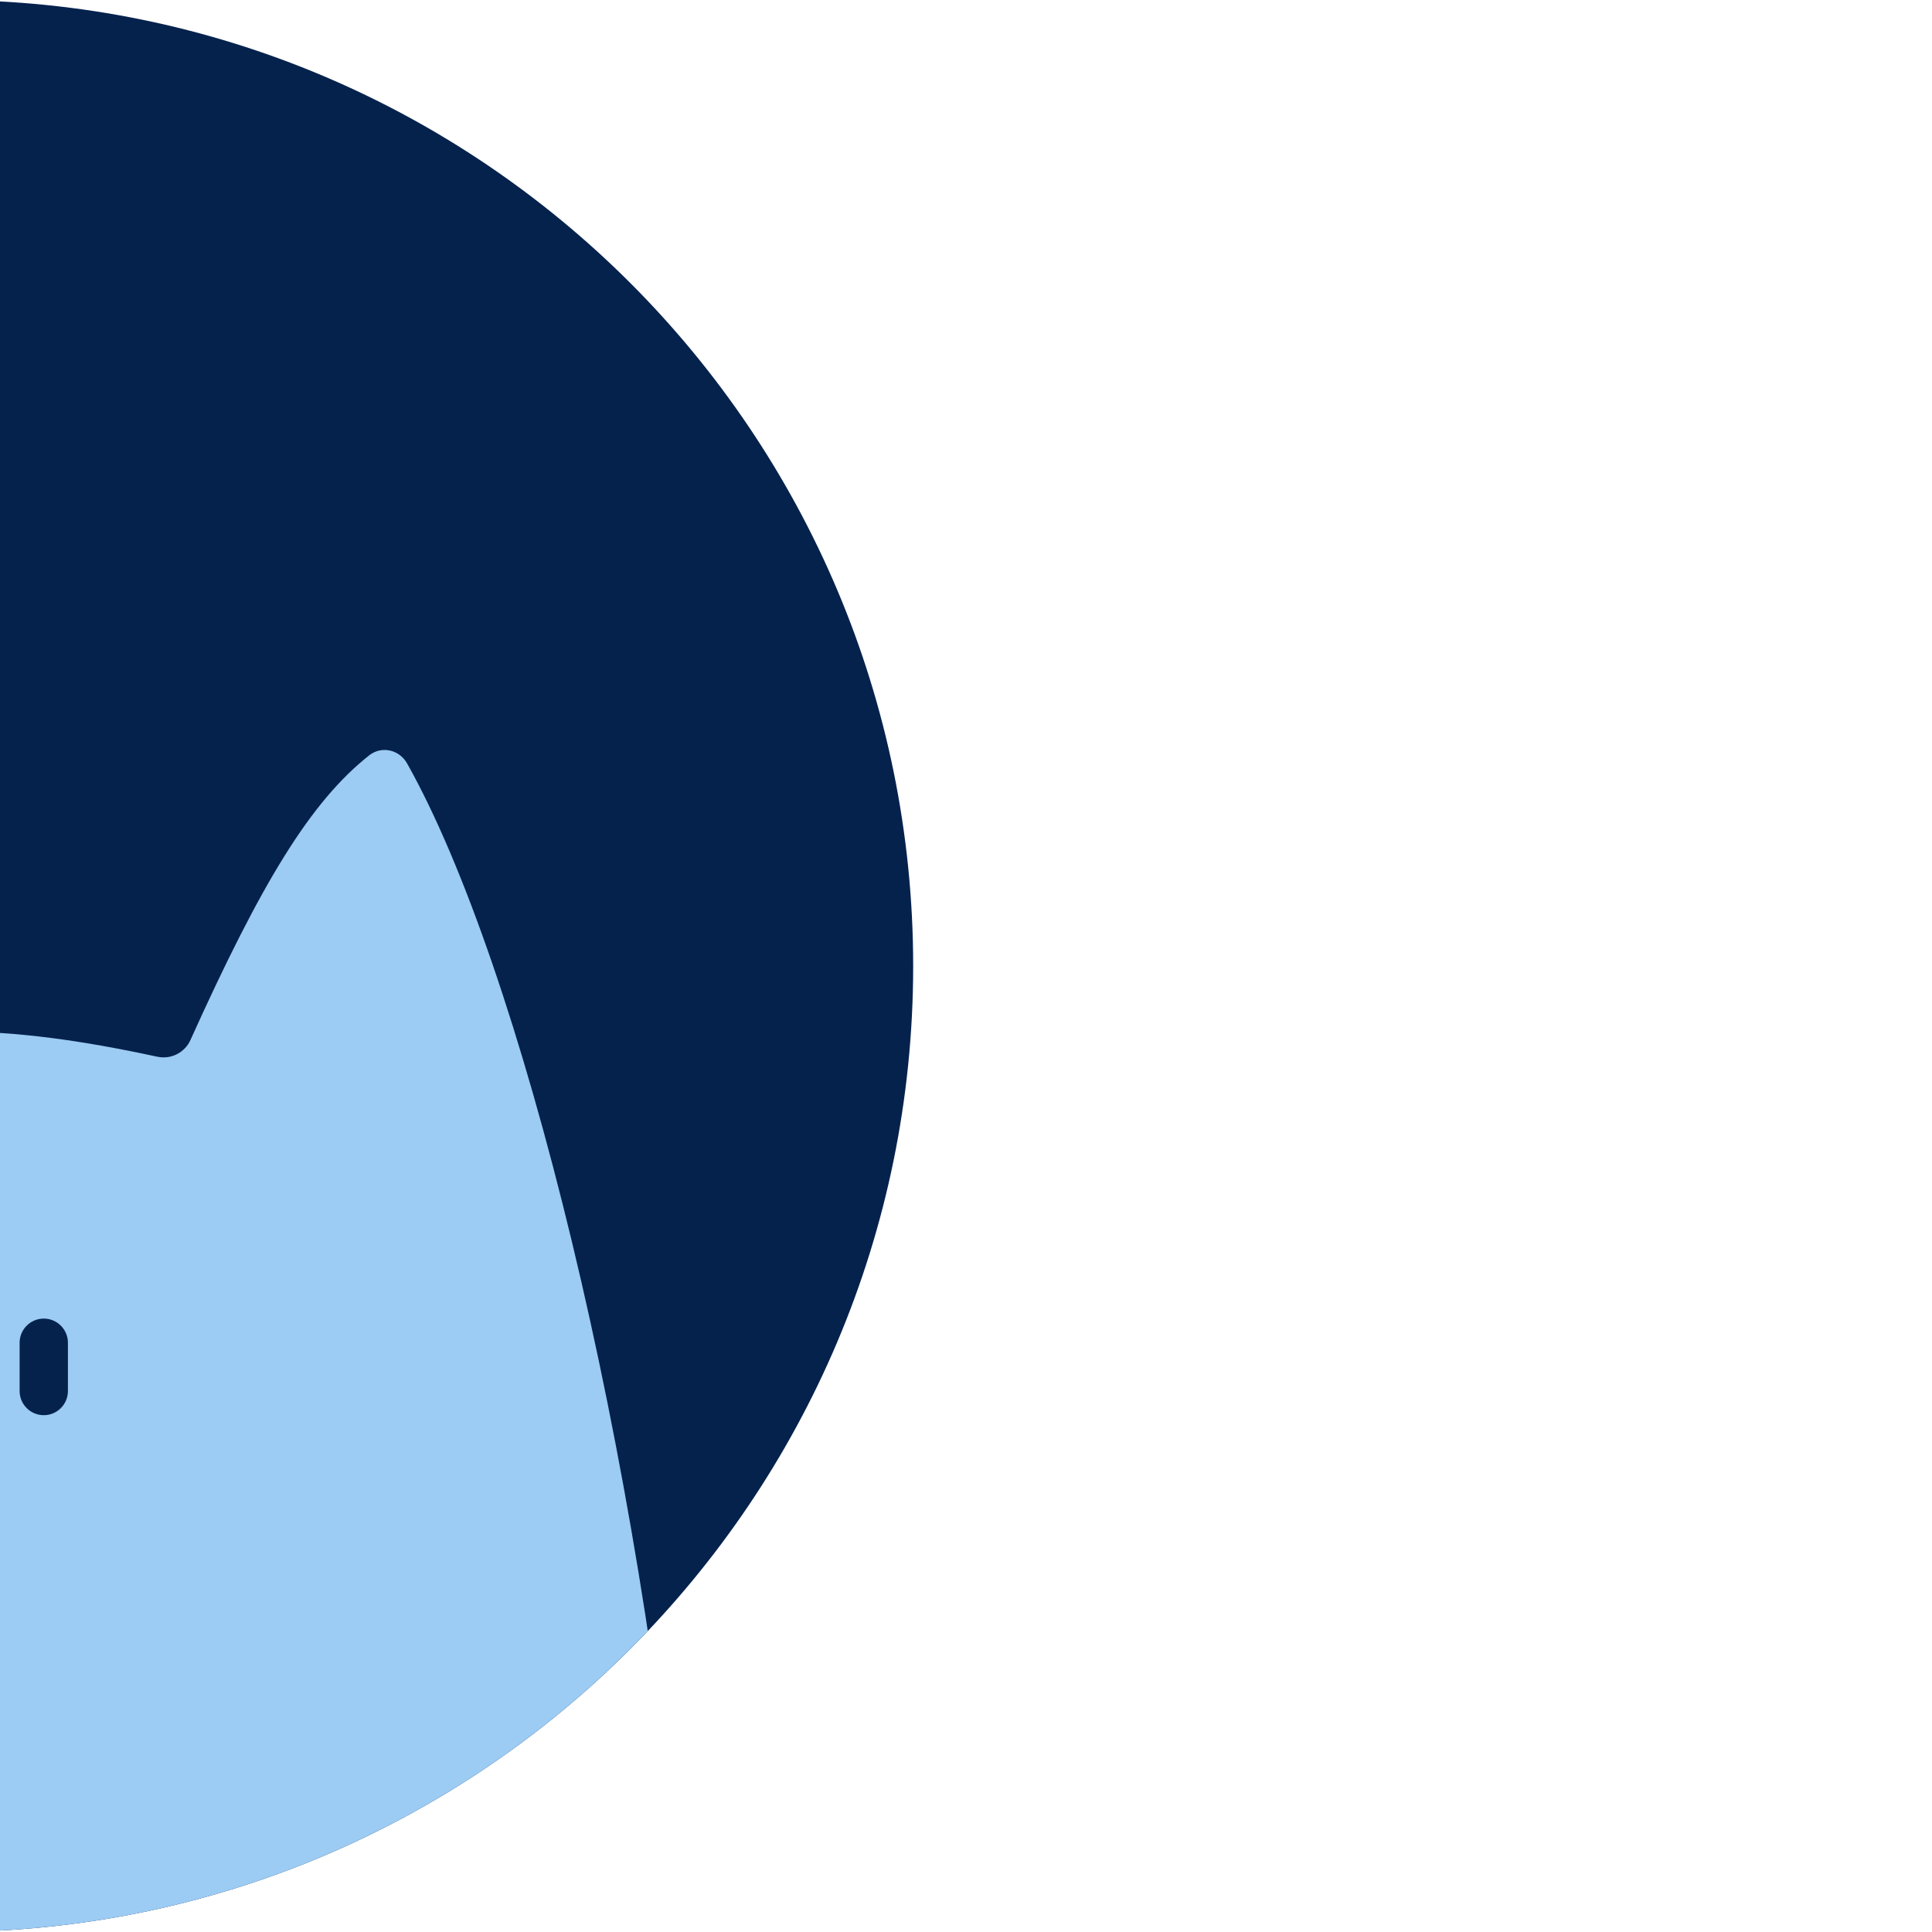
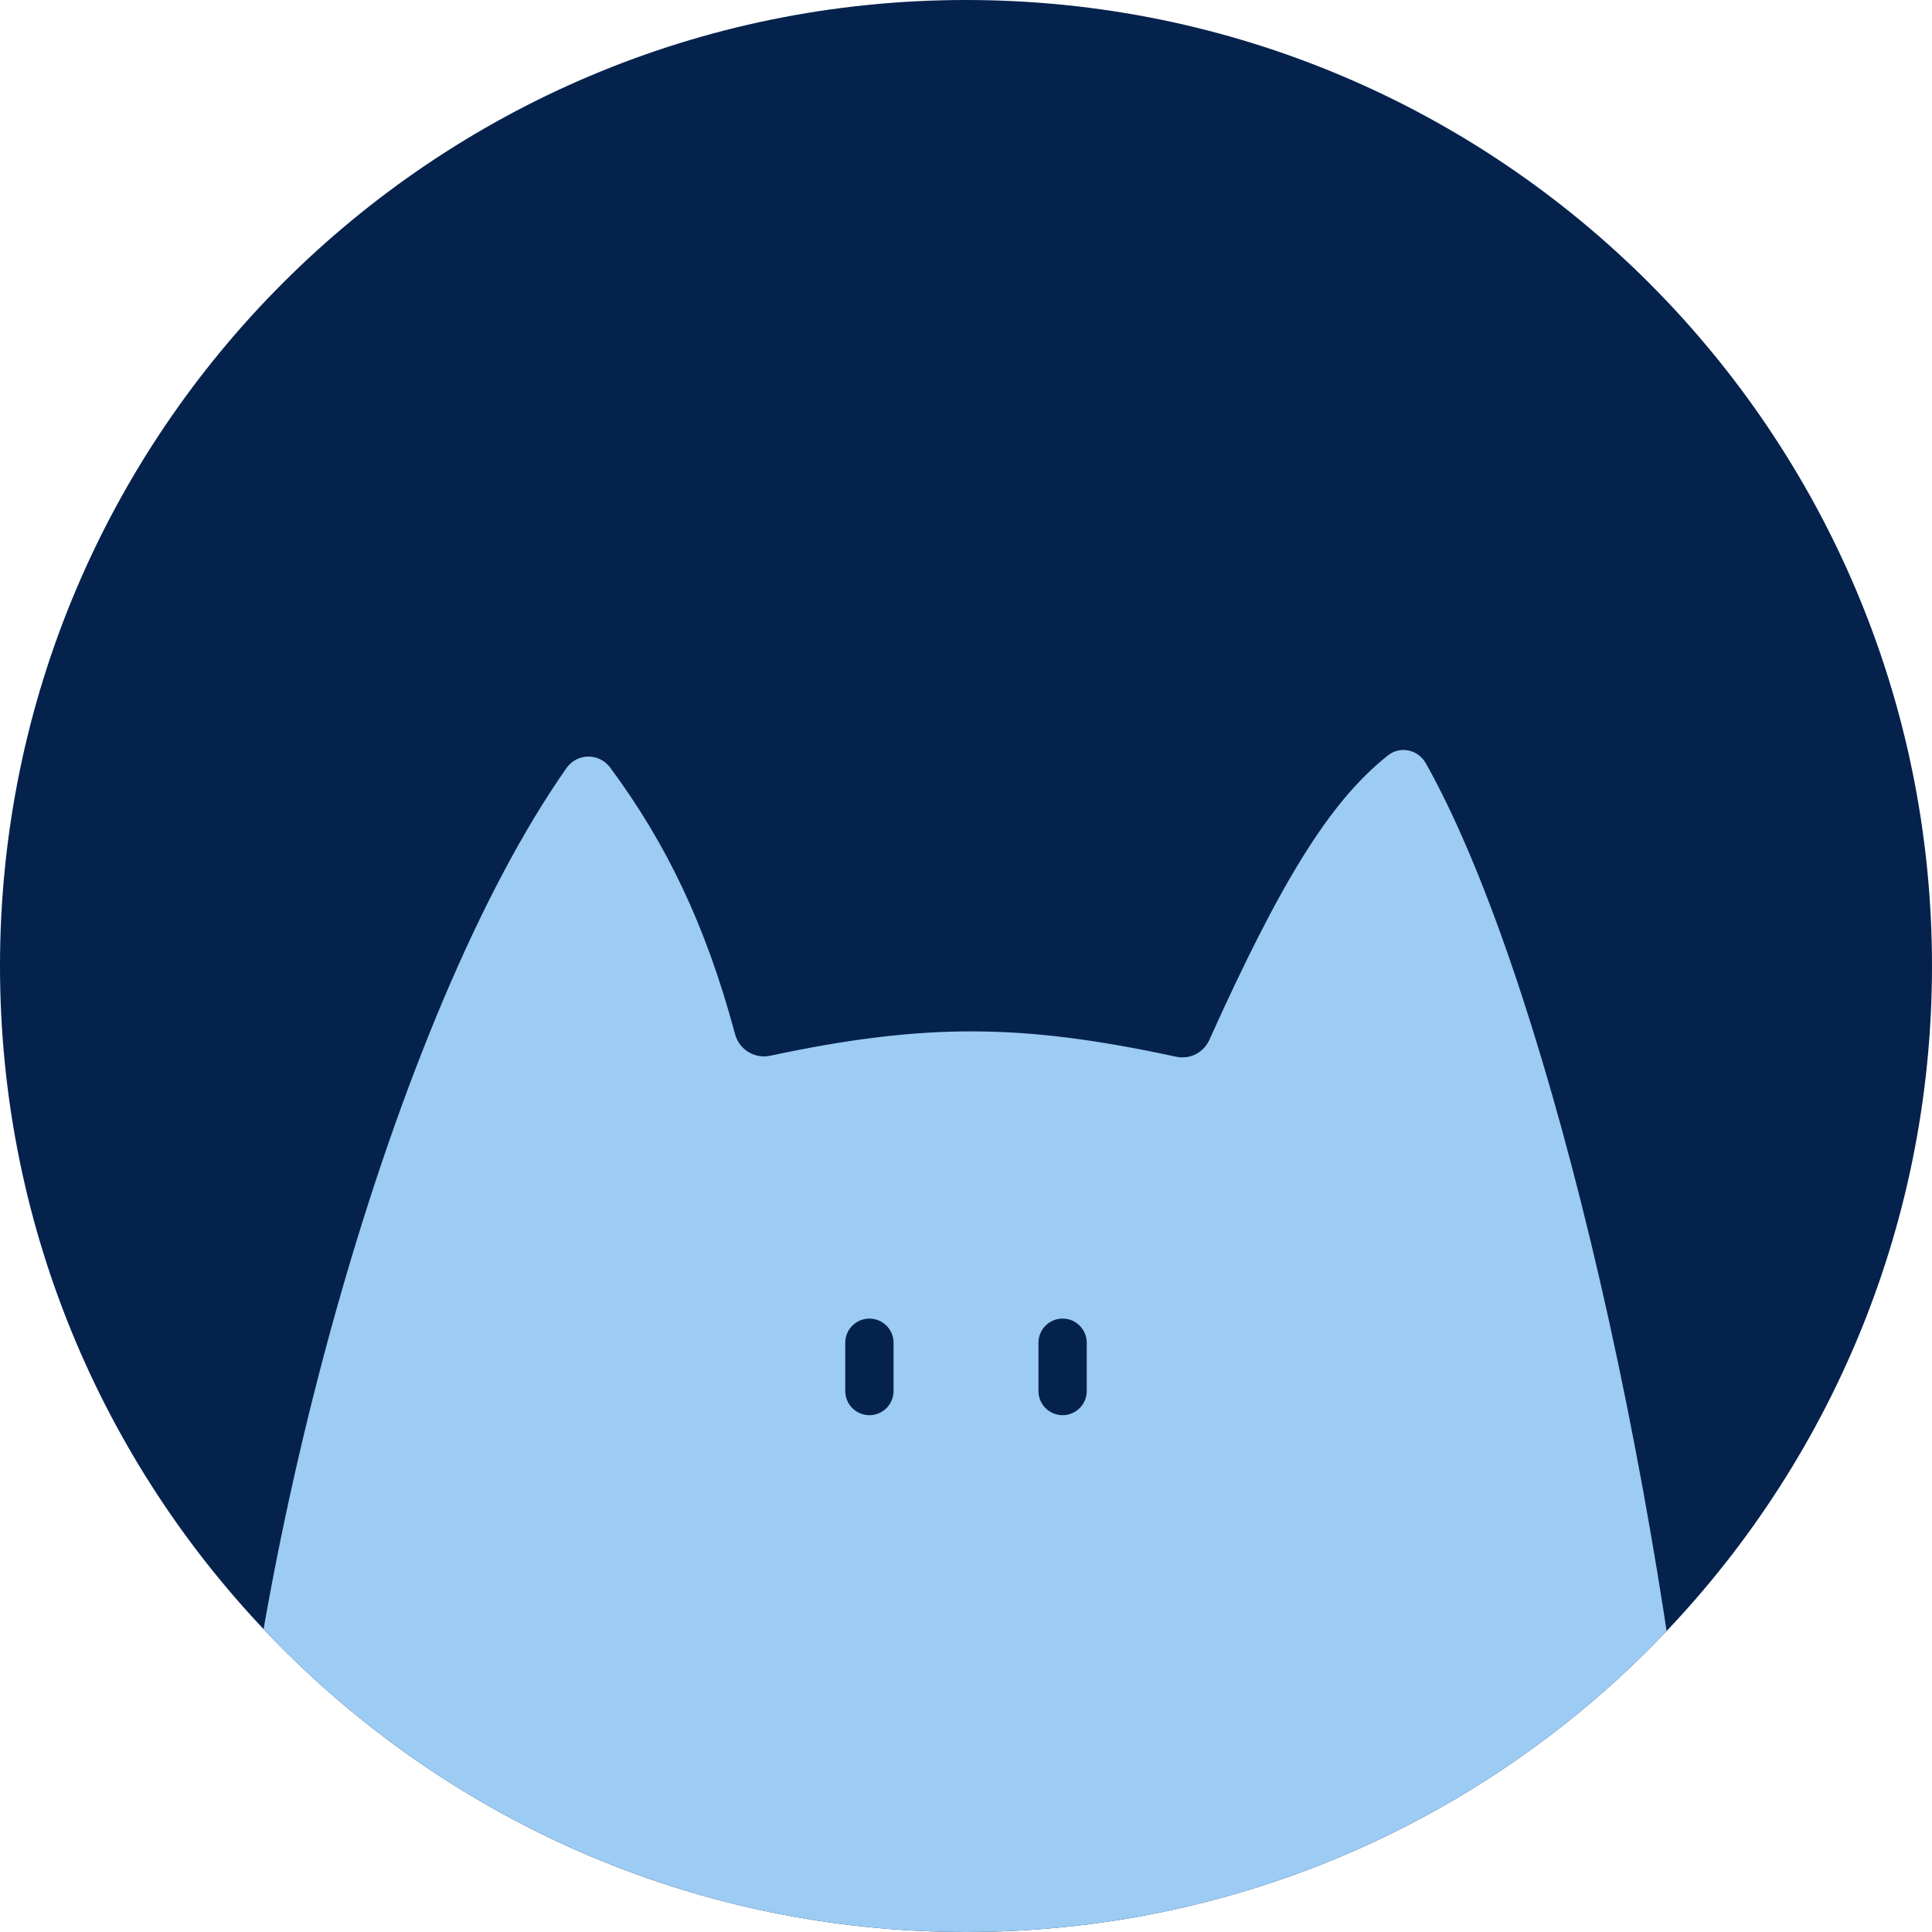
- <svg xmlns="http://www.w3.org/2000/svg" viewBox="80 0 151.704 151.704" fill="none">
+ <svg xmlns="http://www.w3.org/2000/svg" viewBox="0 0 151.704 151.704" fill="none">
  <defs>
    <clipPath id="c">
      <rect width="151.704" height="151.704" rx="80" />
    </clipPath>
  </defs>
  <g>
    <g>
      <g clip-path="url(#c)">
        <rect width="151.704" height="151.704" rx="80" fill="#05224D" />
        <g>
          <path d="M131.409 153.6H20.185C18.896 153.6 17.862 152.537 17.93 151.249C19.515 121.372 30.85 79.734 44.482 60.31C45.322 59.114 47.055 59.109 47.923 60.284C52.281 66.18 55.404 72.569 57.719 81.207C58.041 82.409 59.252 83.158 60.469 82.899C72.688 80.3 80.296 80.373 92.354 82.976C93.417 83.206 94.505 82.661 94.952 81.669C100.534 69.289 104.391 62.951 108.983 59.316C109.959 58.543 111.354 58.858 111.964 59.943C120.895 75.815 130.348 113.964 133.668 151.14C133.786 152.465 132.739 153.6 131.409 153.6Z" fill="#9CCBF3" />
          <g>
            <path d="M81.541 105.434C81.541 104.387 82.39 103.538 83.437 103.538C84.484 103.538 85.333 104.387 85.333 105.434V109.227C85.333 110.274 84.484 111.123 83.437 111.123C82.39 111.123 81.541 110.274 81.541 109.227V105.434Z" fill="#05224D" />
            <path d="M66.37 105.434C66.37 104.387 67.219 103.538 68.267 103.538C69.314 103.538 70.163 104.387 70.163 105.434V109.227C70.163 110.274 69.314 111.123 68.267 111.123C67.219 111.123 66.37 110.274 66.37 109.227V105.434Z" fill="#05224D" />
          </g>
        </g>
      </g>
    </g>
  </g>
</svg>
